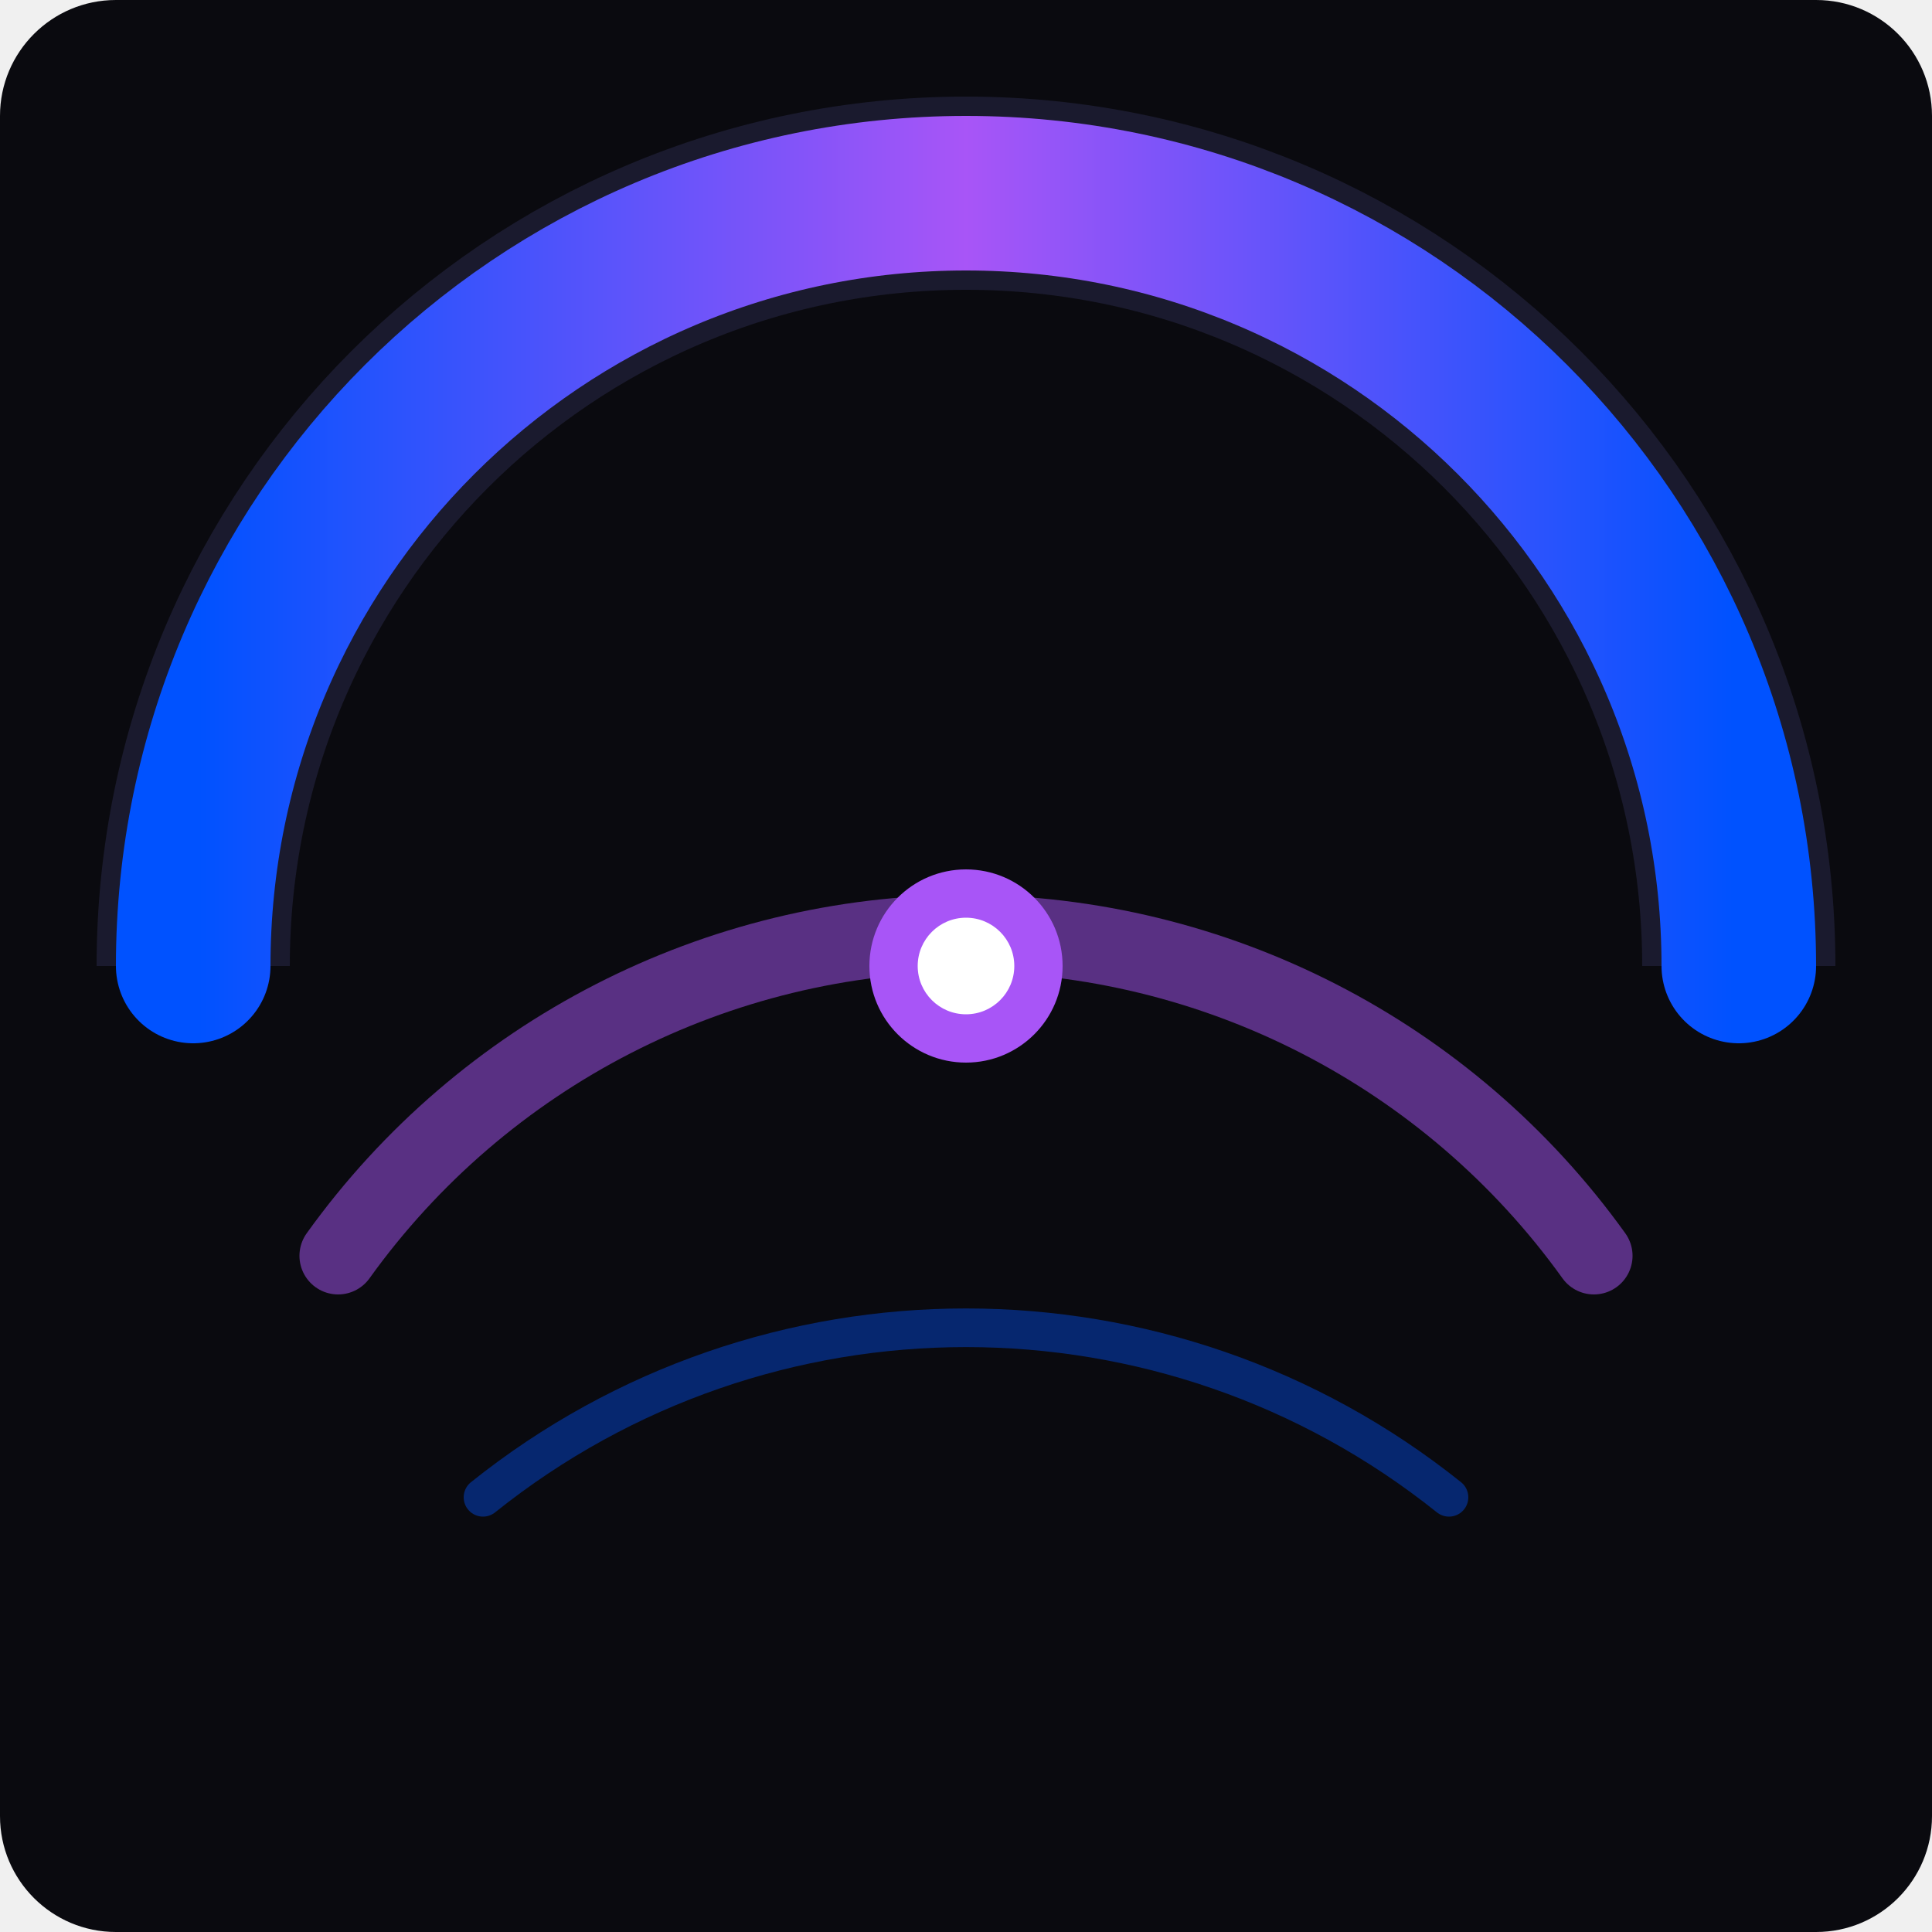
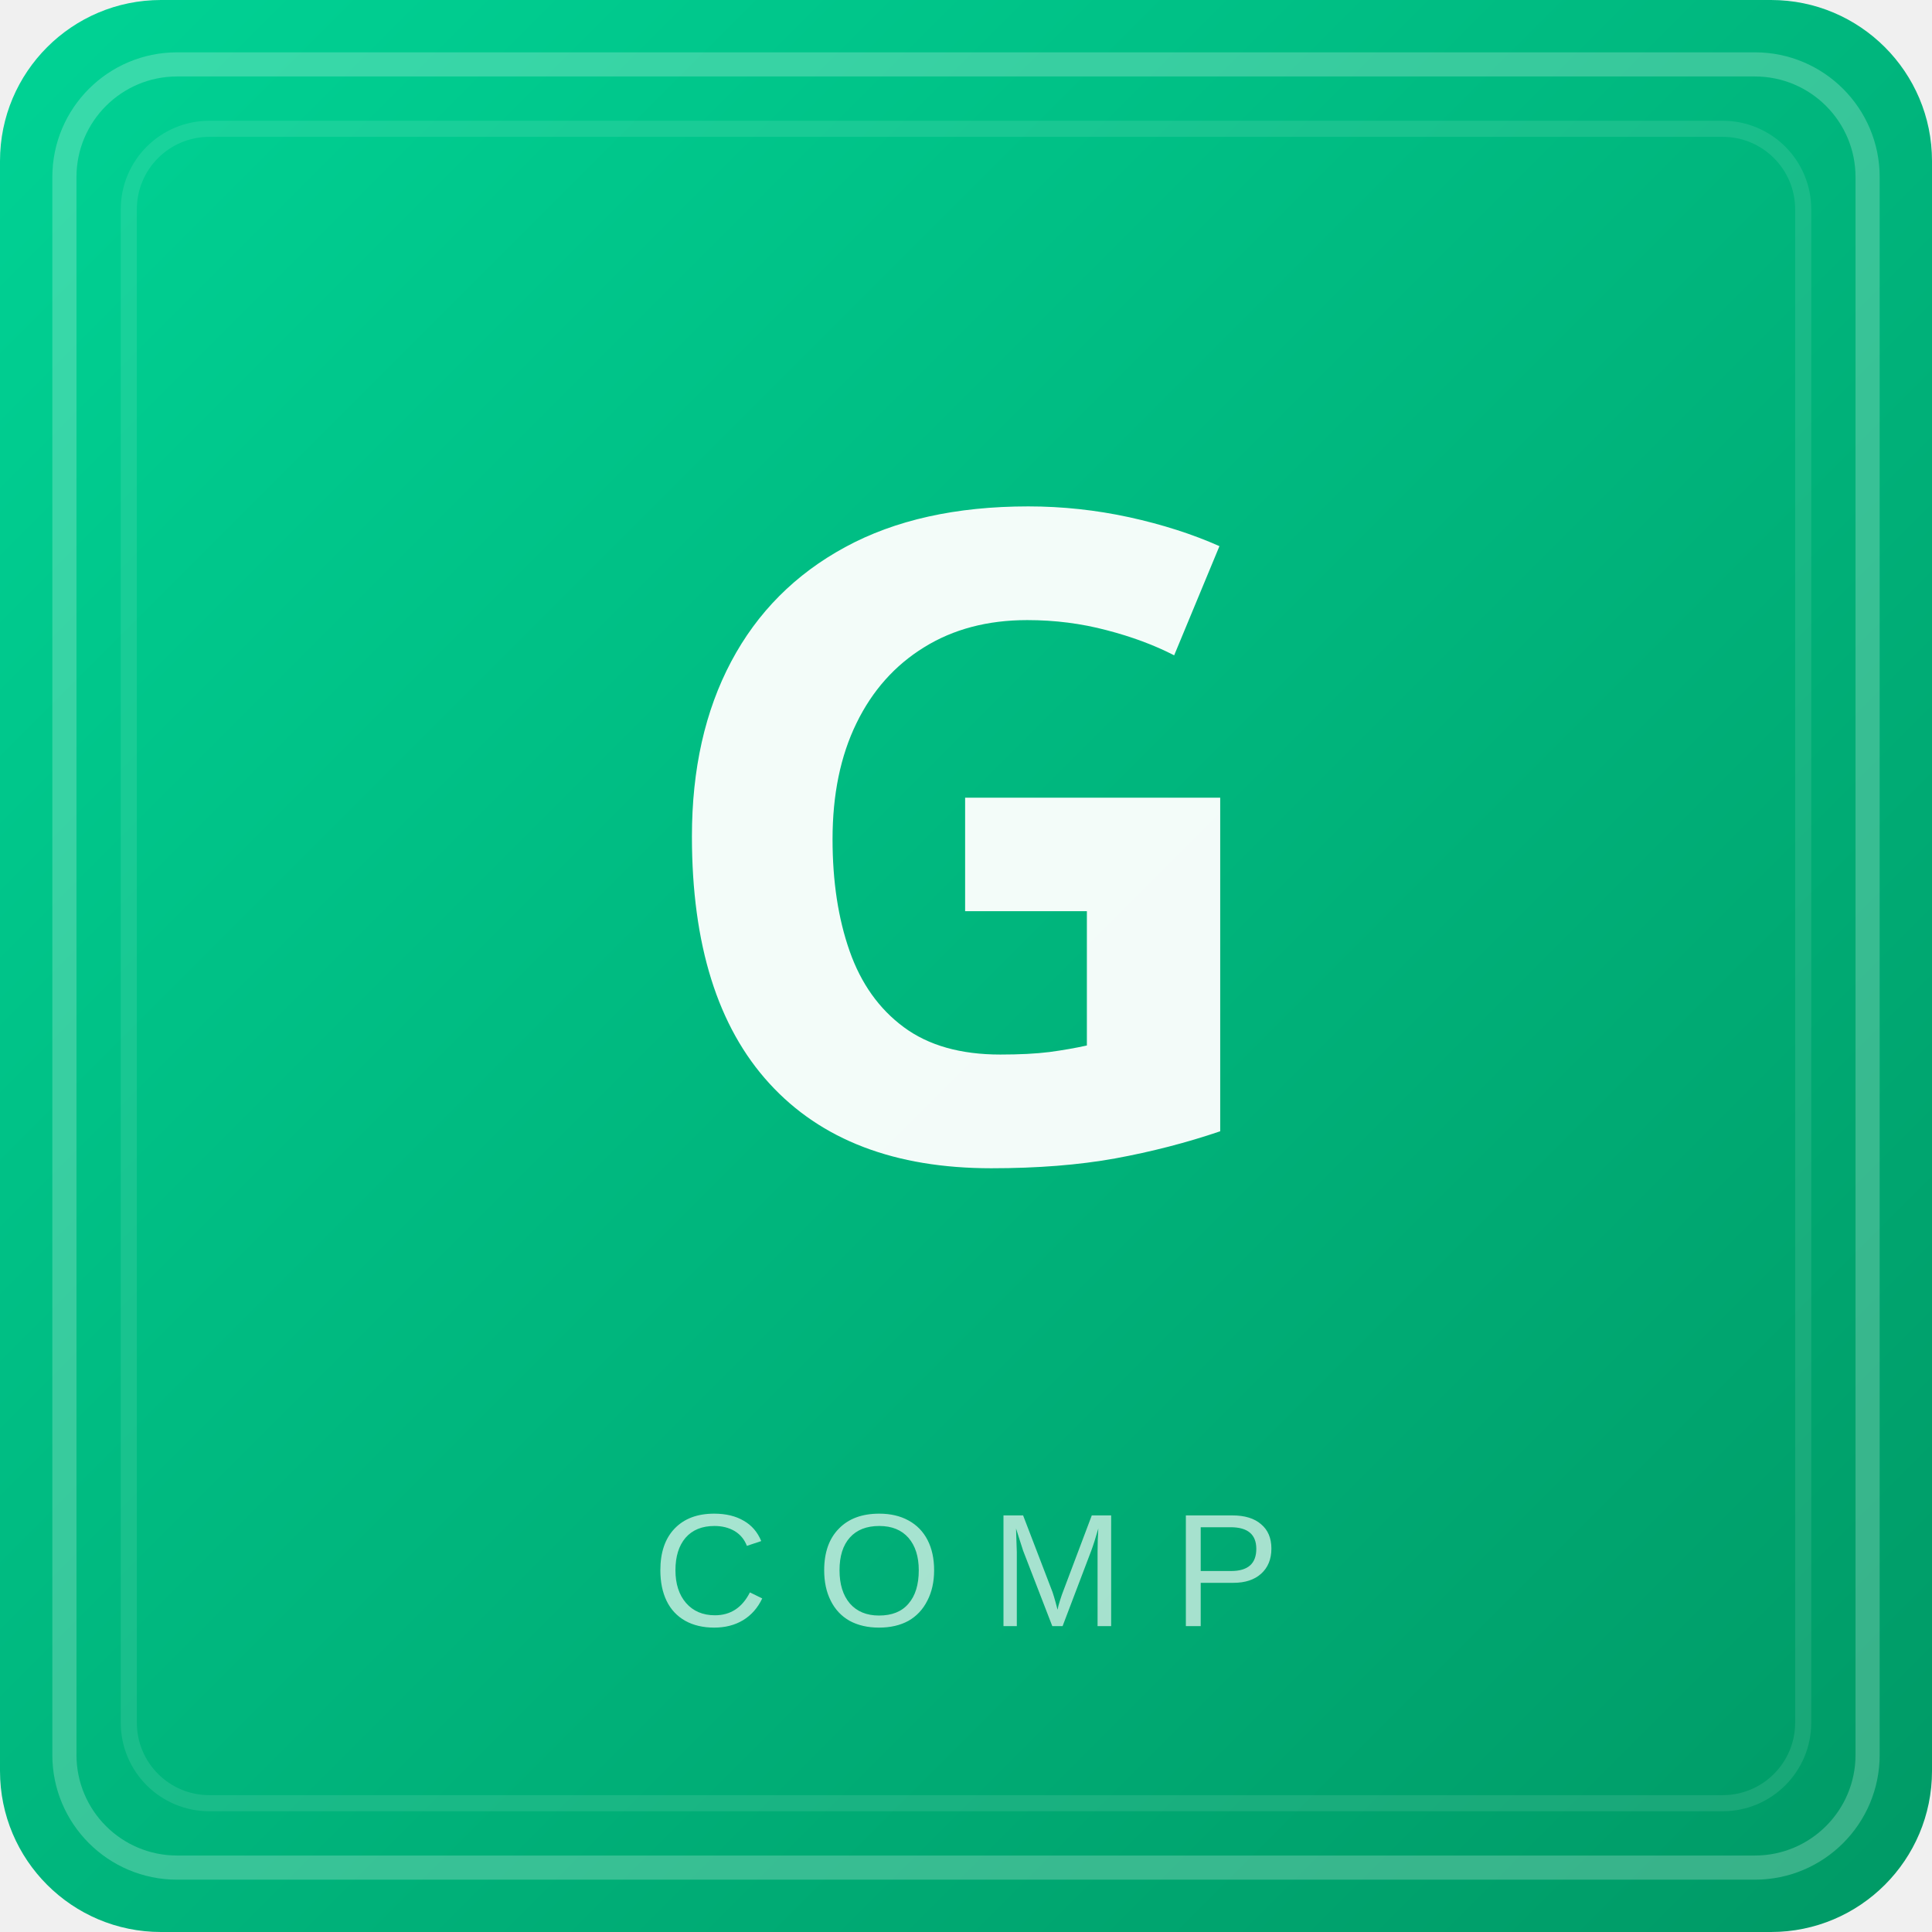
- <svg xmlns="http://www.w3.org/2000/svg" viewBox="0 0 200 200" width="200" height="200">
+ <svg xmlns="http://www.w3.org/2000/svg" viewBox="0 0 120 120" width="120" height="120">
  <defs>
-     <linearGradient id="lg13" x1="0%" y1="0%" x2="100%" y2="0%">
-       <stop offset="0%" stop-color="#0052FF" />
-       <stop offset="50%" stop-color="#a855f7" />
-       <stop offset="100%" stop-color="#0052FF" />
+     <linearGradient id="g" x1="0" y1="0" x2="1" y2="1">
+       <stop offset="0%" stop-color="#00D395" />
+       <stop offset="100%" stop-color="#009965" />
    </linearGradient>
  </defs>
-   <rect width="200" height="200" fill="#0a0a0f" rx="12" />
-   <path d="M 20 100 A 80 80 0 0 1 180 100" fill="none" stroke="#1a1a2e" stroke-width="20" />
-   <path d="M 20 100 A 80 80 0 0 1 180 100" fill="none" stroke="url(#lg13)" stroke-width="16" stroke-linecap="round" />
-   <path d="M 35 130 A 80 80 0 0 1 165 130" fill="none" stroke="#a855f7" stroke-width="8" stroke-linecap="round" opacity="0.5" />
-   <path d="M 50 155 A 80 80 0 0 1 150 155" fill="none" stroke="#0052FF" stroke-width="4" stroke-linecap="round" opacity="0.4" />
-   <circle cx="100" cy="100" r="10" fill="#a855f7" />
-   <circle cx="100" cy="100" r="5" fill="white" />
+   <rect width="120" height="120" rx="10" fill="url(#g)" />
+   <rect x="4" y="4" width="112" height="112" rx="7" fill="none" stroke="rgba(255,255,255,0.22)" stroke-width="1.5" />
+   <rect x="8" y="8" width="104" height="104" rx="5" fill="none" stroke="rgba(255,255,255,0.10)" stroke-width="1" />
+   <text x="60" y="72" text-anchor="middle" font-family="Arial Black, Impact, sans-serif" font-size="56" font-weight="900" fill="white" opacity="0.95">G</text>
+   <text x="60" y="101" text-anchor="middle" font-family="Arial, Helvetica, sans-serif" font-size="10" fill="rgba(255,255,255,0.65)" letter-spacing="3">COMP</text>
</svg>
